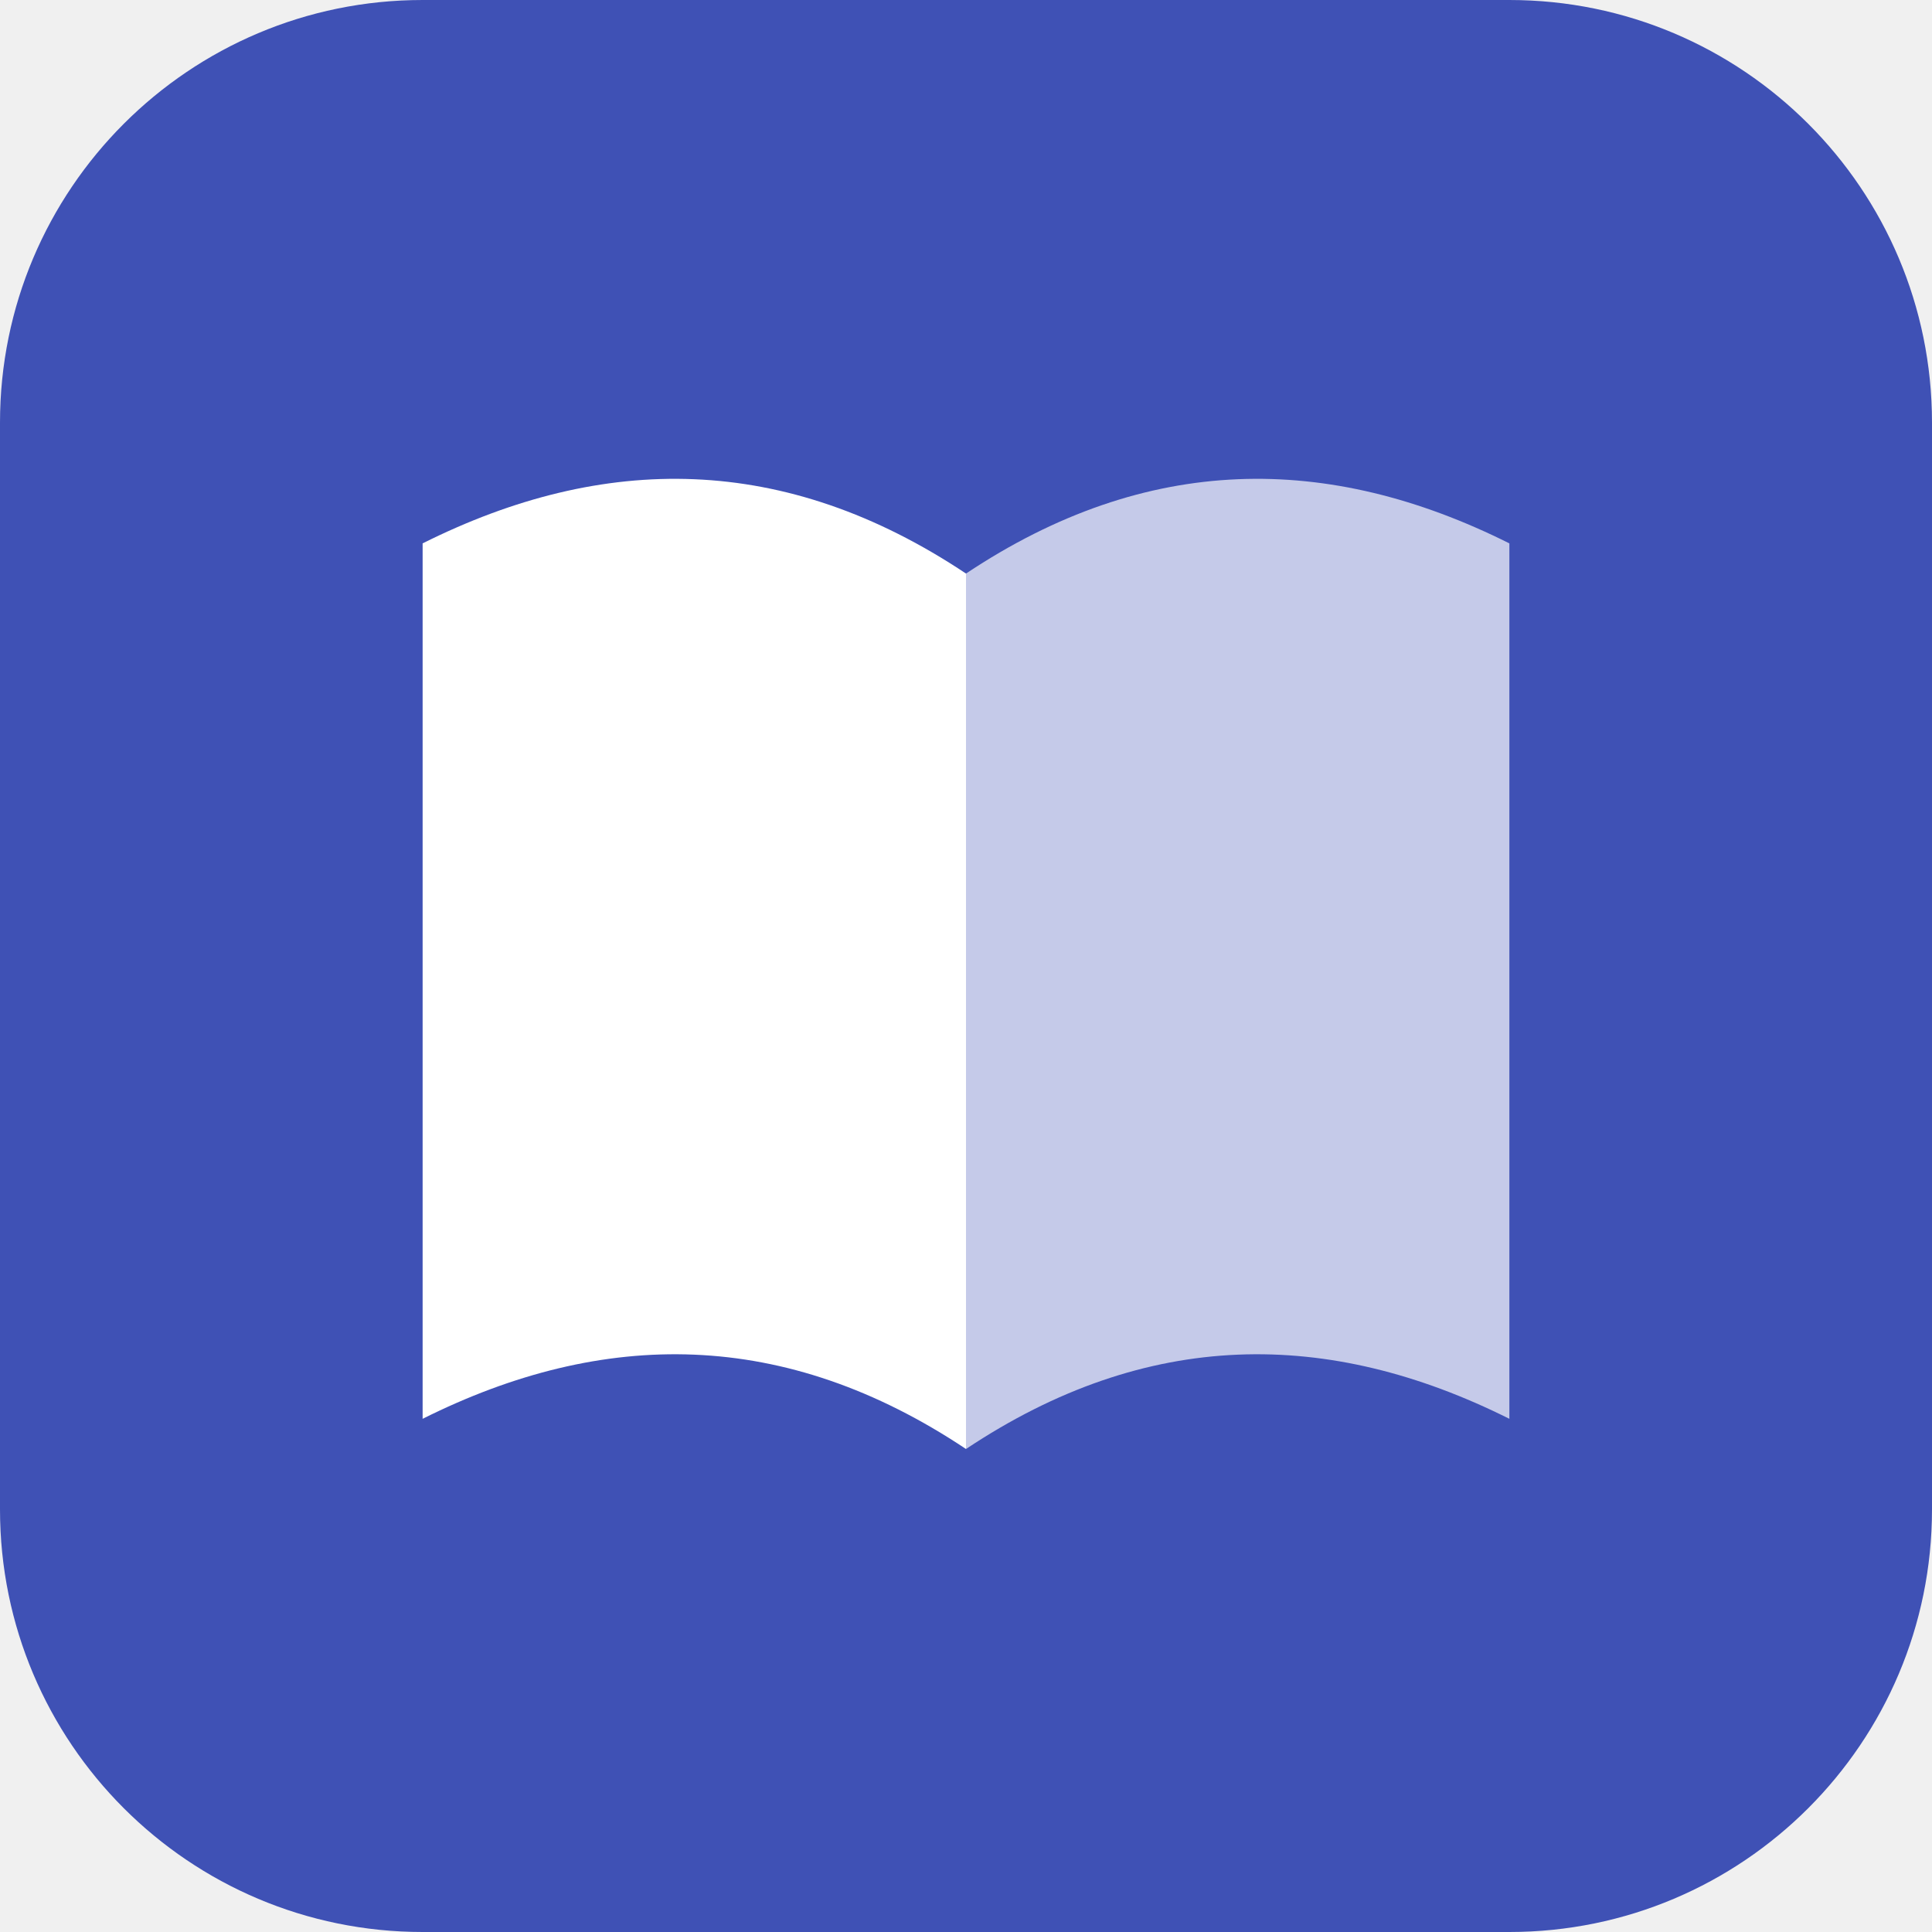
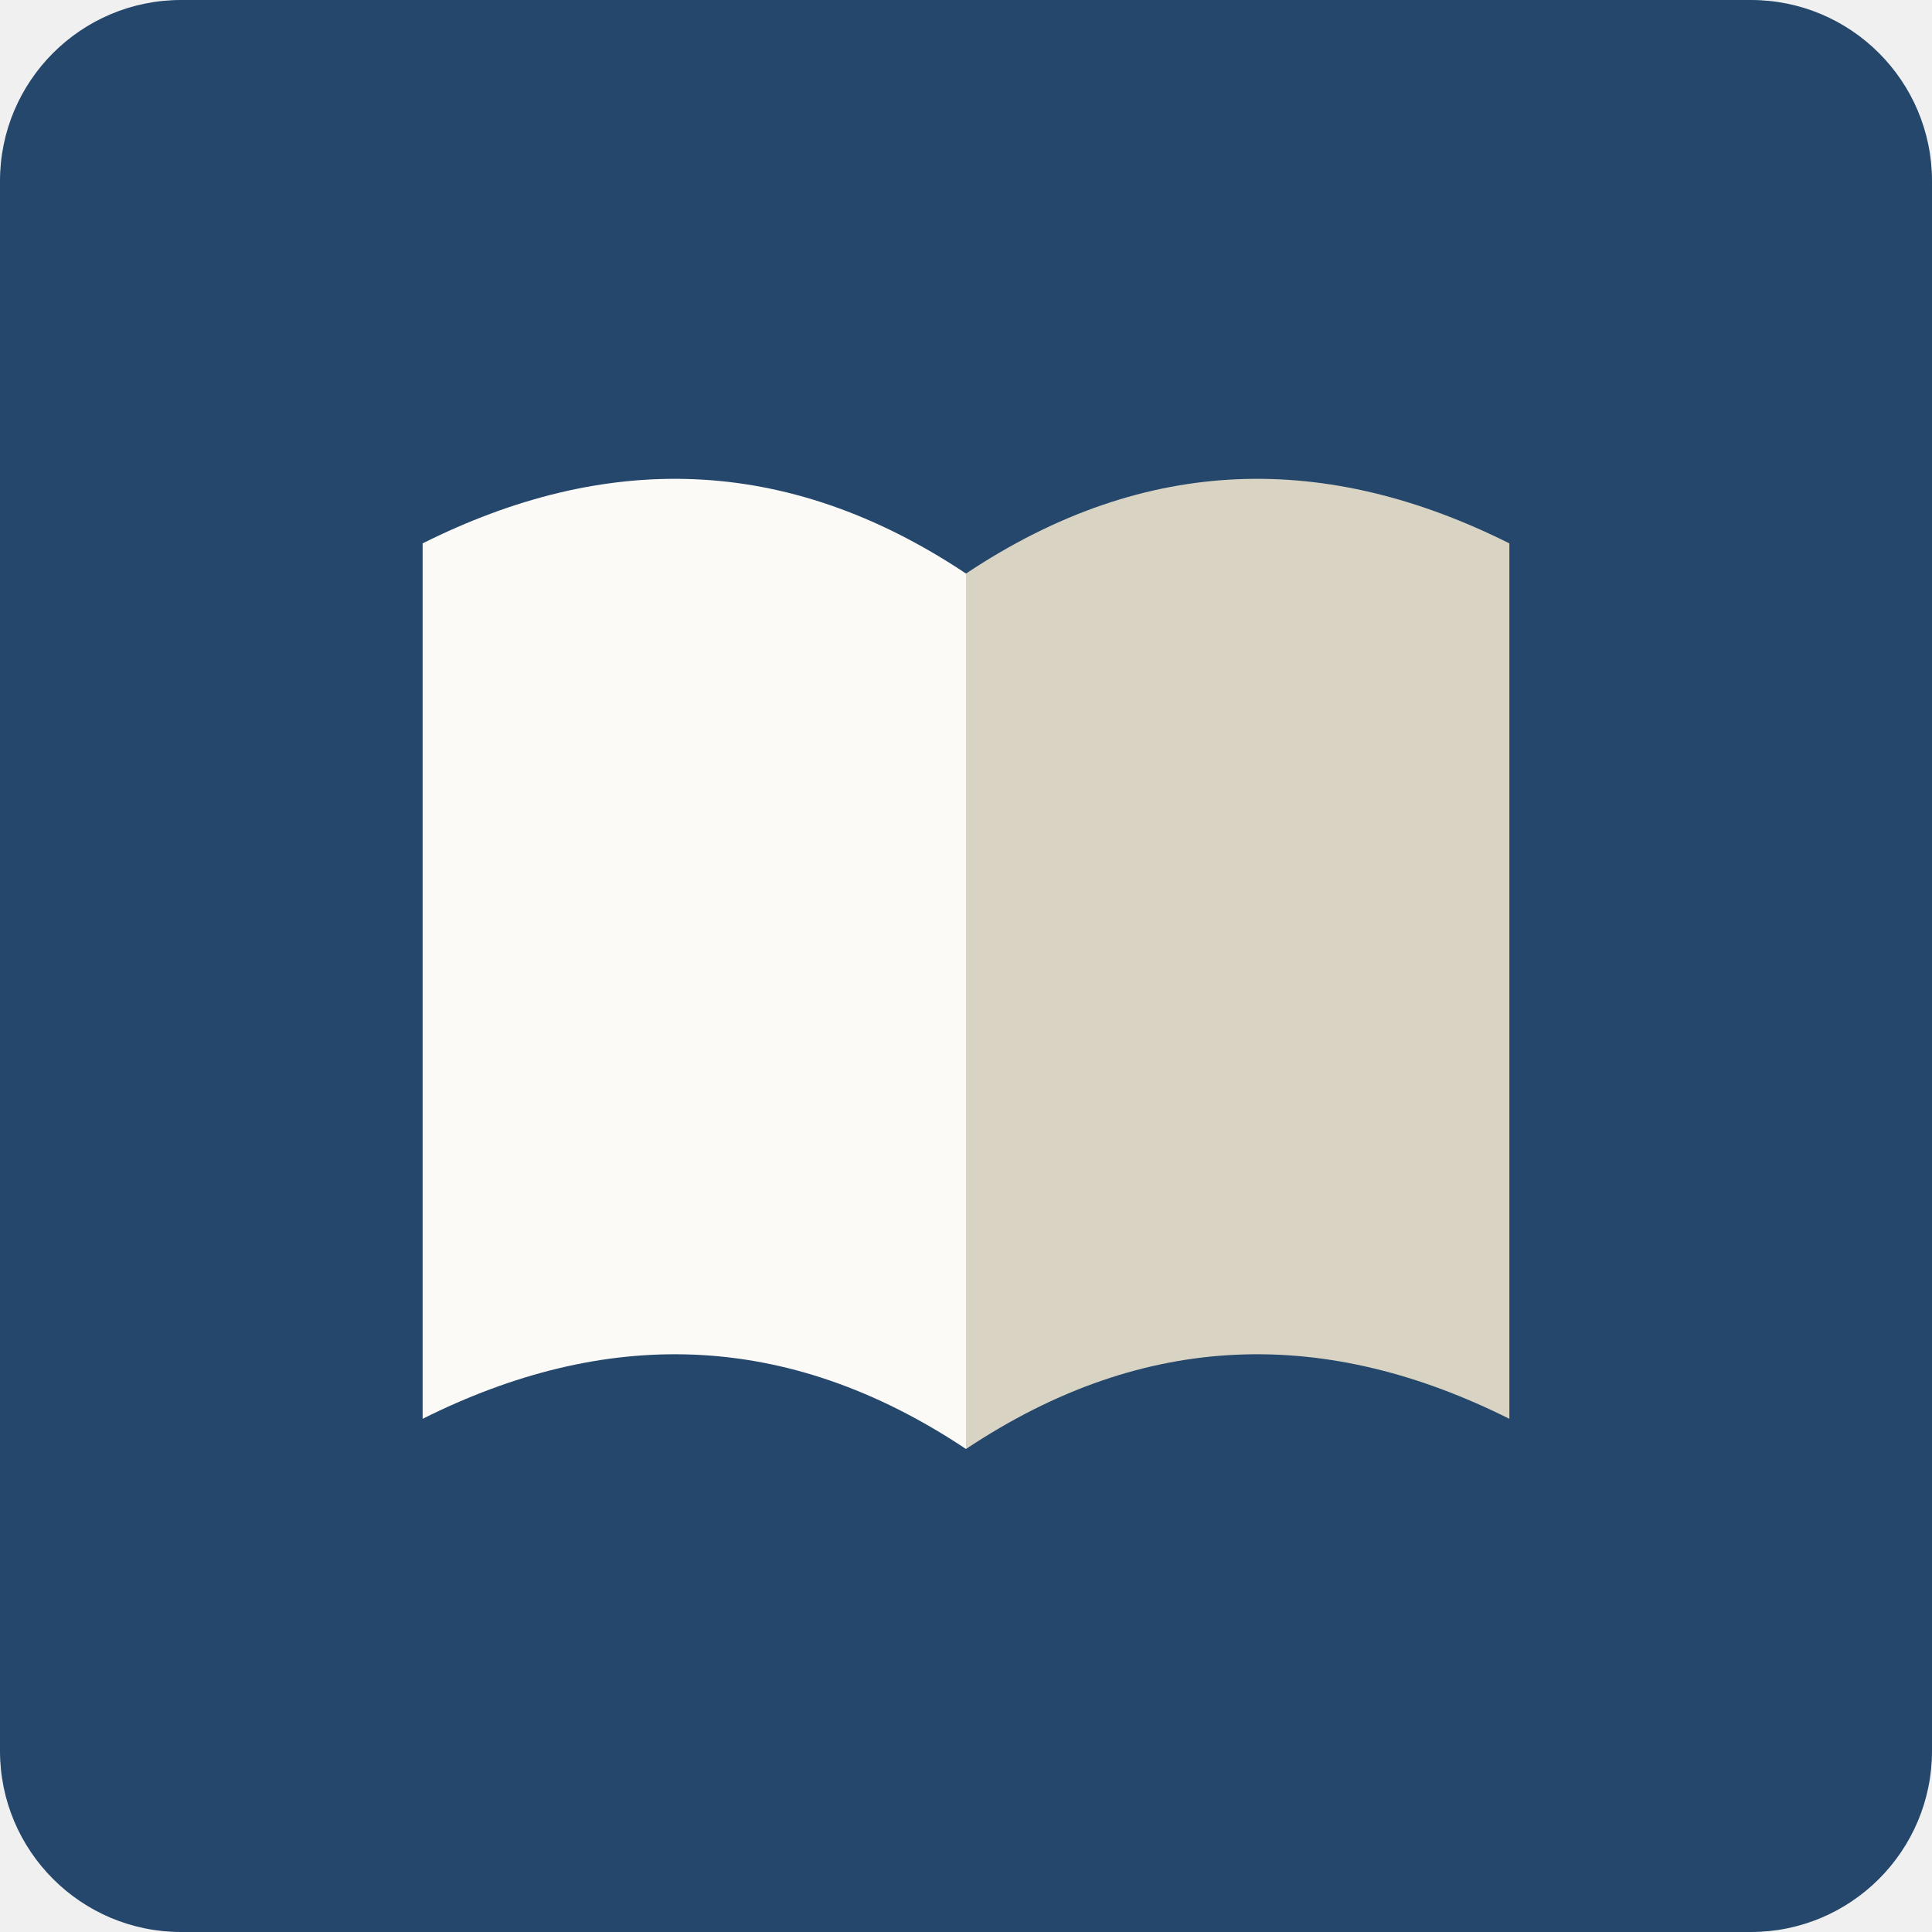
<svg xmlns="http://www.w3.org/2000/svg" viewBox="0 0 64 64">
-   <rect width="64" height="64" rx="14" fill="#3f51b5" />
-   <path d="M14 18c6-3 12-3 18 1v29c-6-4-12-4-18-1z" fill="#fff" />
-   <path d="M50 18c-6-3-12-3-18 1v29c6-4 12-4 18-1z" fill="#c5cae9" />
+   <rect width="64" height="64" rx="6" fill="#24476b" />
+   <path d="M14 18c6-3 12-3 18 1v29c-6-4-12-4-18-1z" fill="#fbfaf7" />
+   <path d="M50 18c-6-3-12-3-18 1v29c6-4 12-4 18-1z" fill="#d9d3c4" />
</svg>
